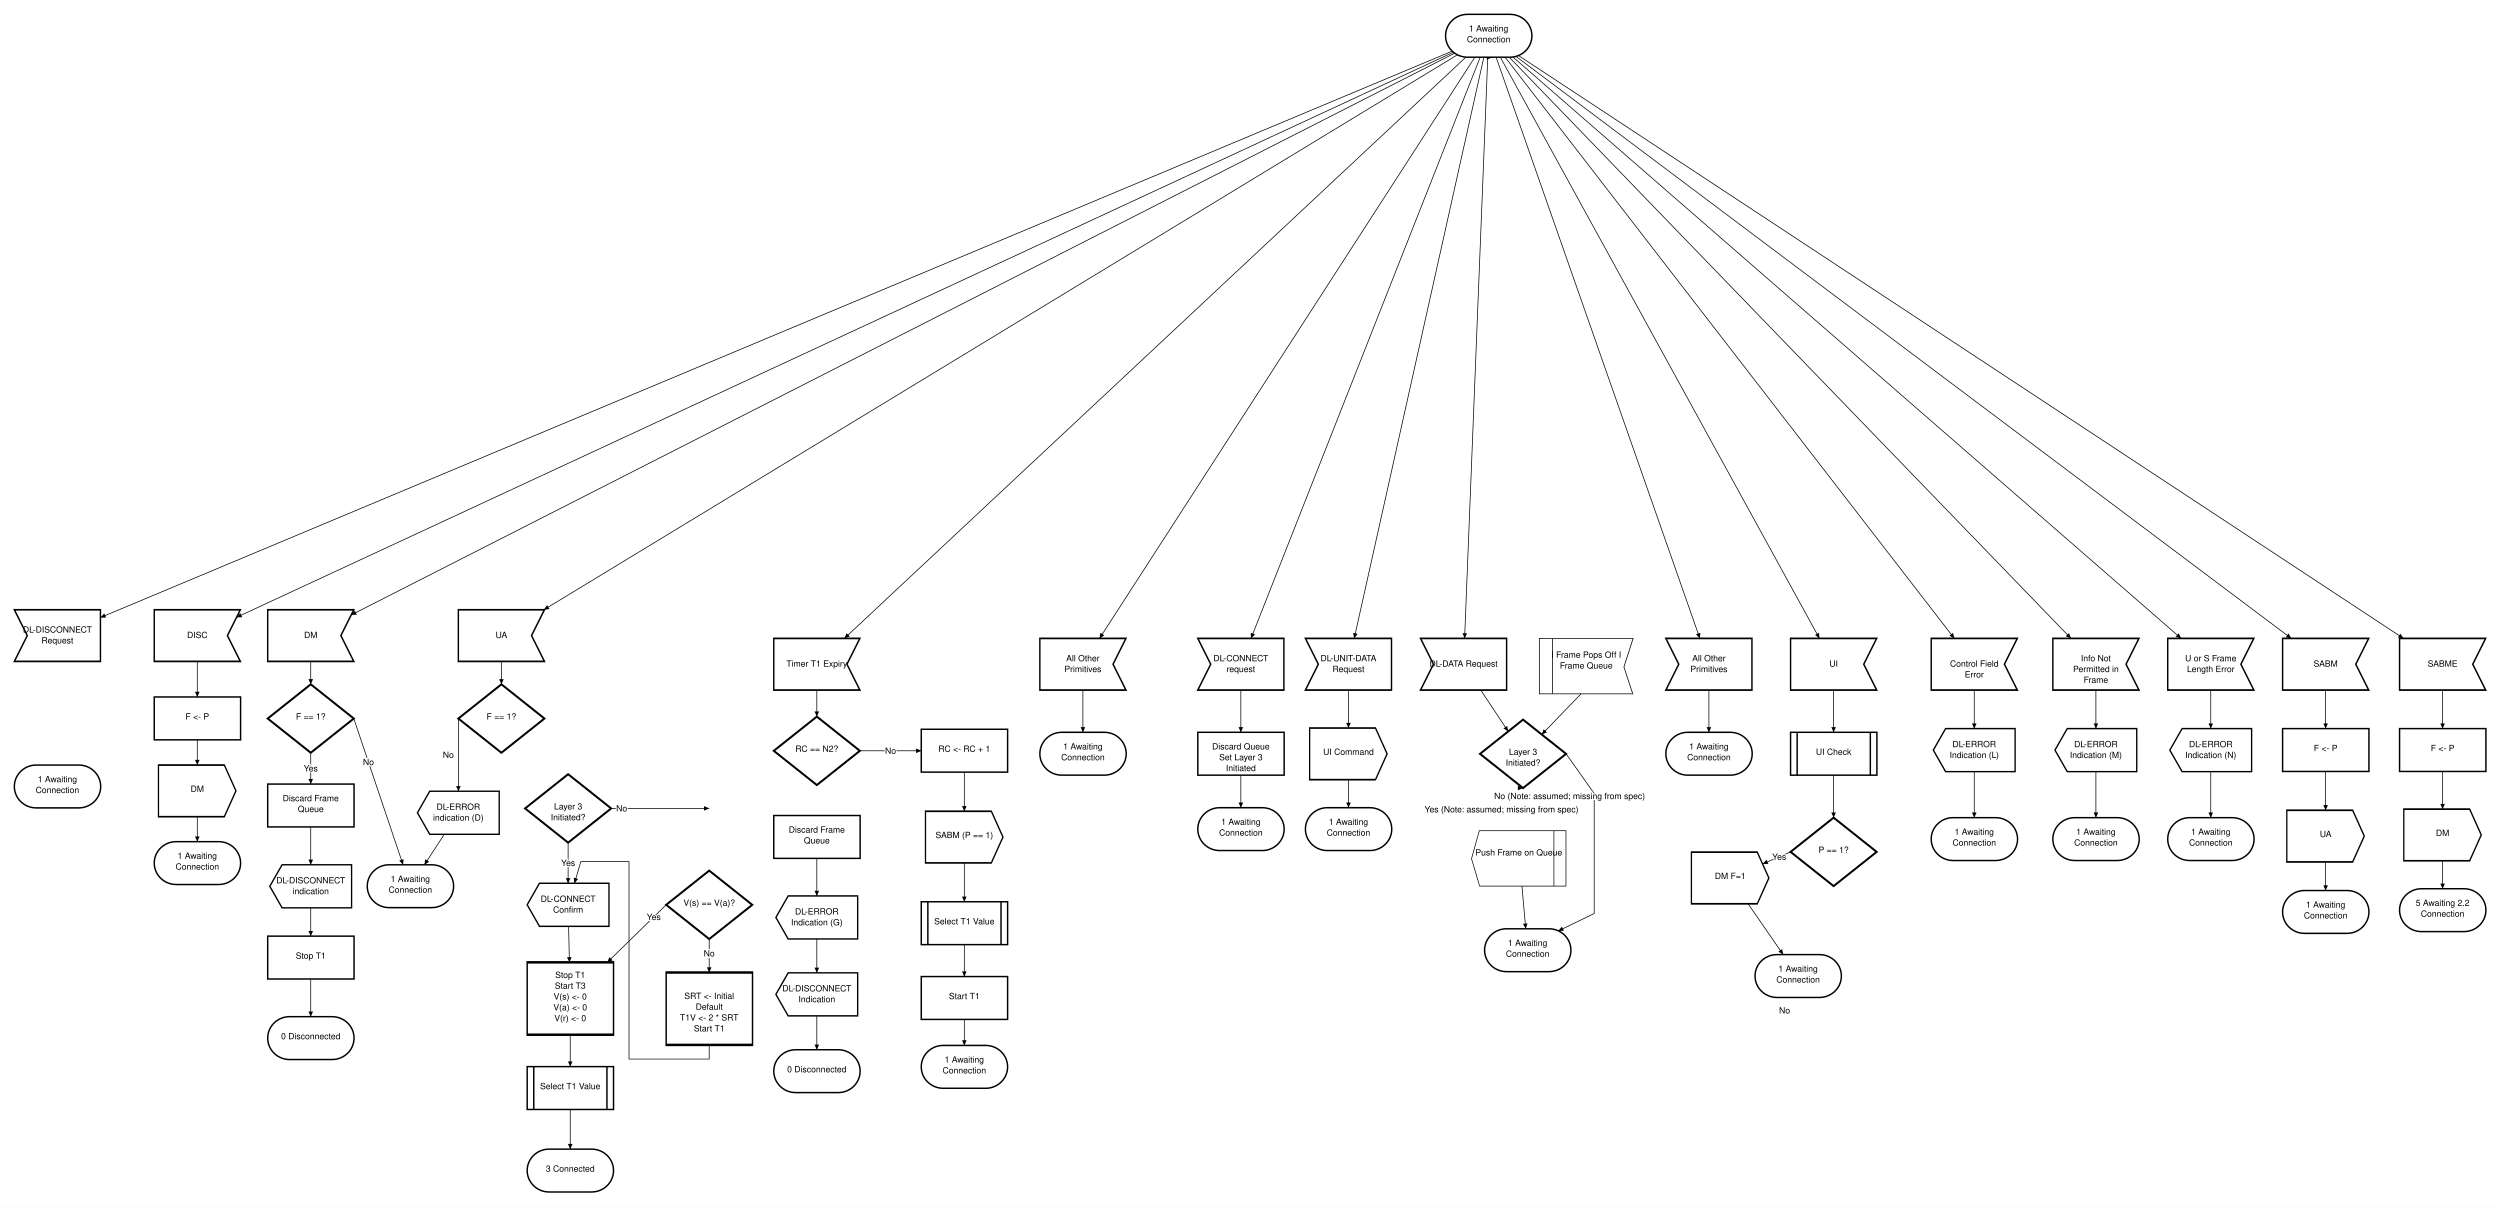
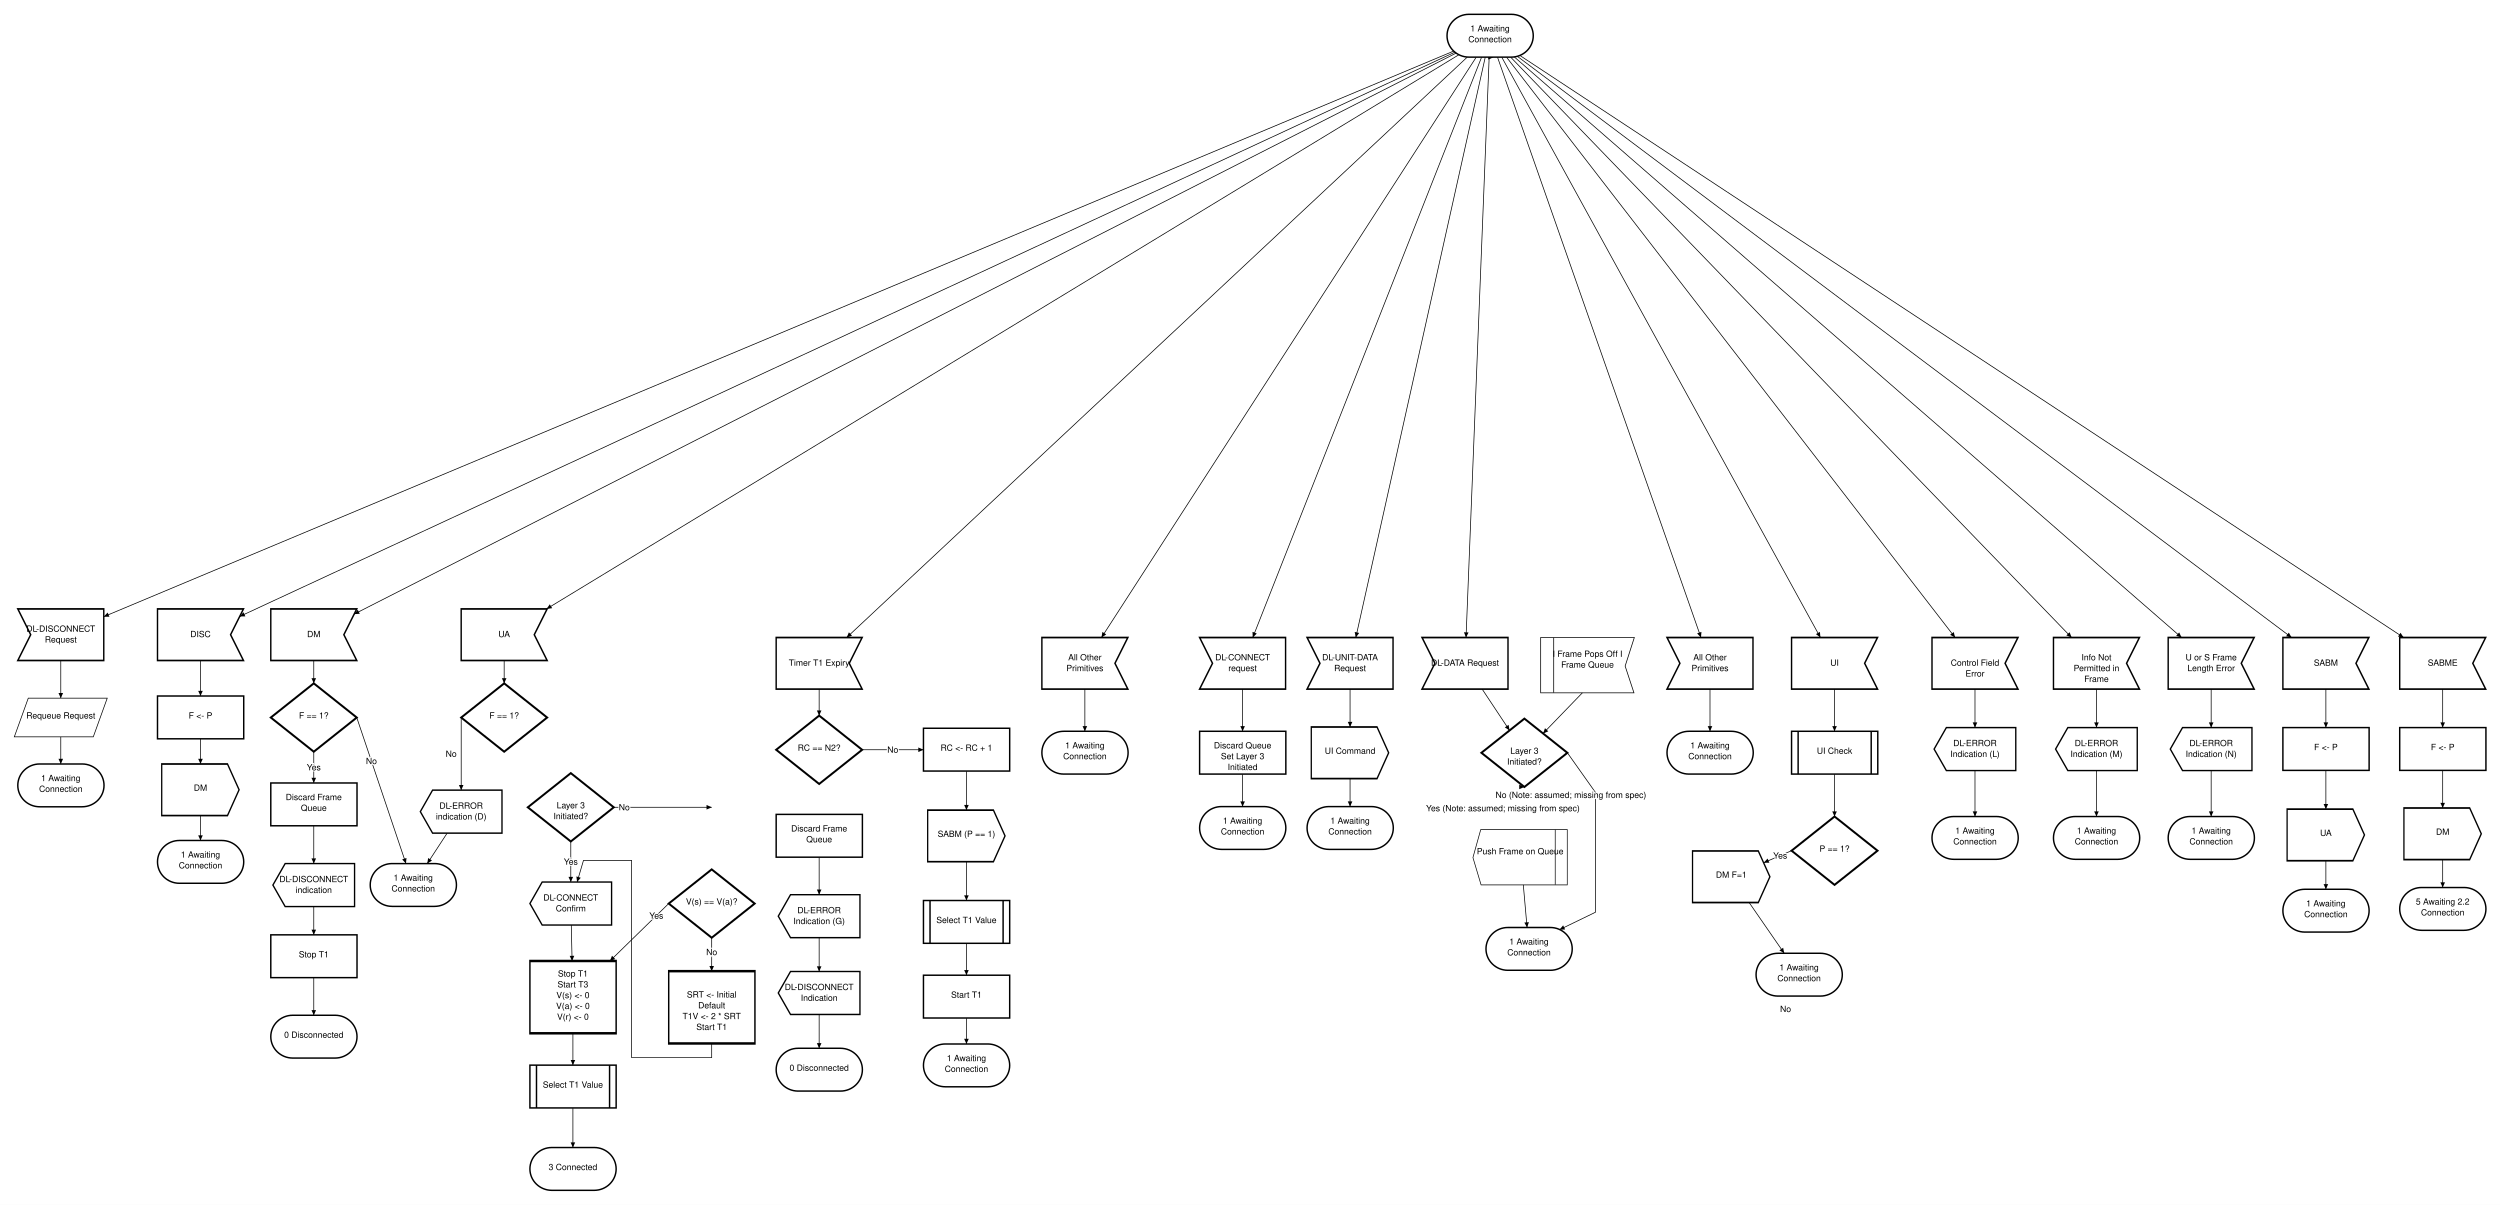
- <svg xmlns="http://www.w3.org/2000/svg" width="3484.77" height="1681.77" viewBox="-344.37 -506.65 3484.77 1681.77" font-family="Helvetica, Arial, sans-serif">
+ <svg xmlns="http://www.w3.org/2000/svg" width="3489.61" height="1681.77" viewBox="-349.21 -506.65 3489.61 1681.77" font-family="Helvetica, Arial, sans-serif">
  <defs>
    <marker id="arrow" viewBox="0 0 10 10" refX="9" refY="5" markerWidth="8" markerHeight="8" orient="auto-start-reverse">
      <path d="M 0 1 L 9 5 L 0 9 z" fill="#000000" />
    </marker>
  </defs>
-   <rect x="-344.37" y="-506.65" width="3484.77" height="1681.77" fill="#FFFFFF" />
+   <rect x="-349.21" y="-506.65" width="3489.61" height="1681.77" fill="#FFFFFF" />
  <path d="M 1679.71 -435.31 L -204.37 354.11" fill="none" stroke="#000000" stroke-width="1" marker-end="url(#arrow)" />
+   <path d="M -264.37 415.2 L -264.37 467.9" fill="none" stroke="#000000" stroke-width="1" marker-end="url(#arrow)" />
+   <path d="M -264.37 521.84 L -264.37 559.75" fill="none" stroke="#000000" stroke-width="1" marker-end="url(#arrow)" />
  <path d="M 1681.52 -433.85 L -14.64 353.83" fill="none" stroke="#000000" stroke-width="1" marker-end="url(#arrow)" />
  <path d="M -69.37 415.2 L -69.37 464.87" fill="none" stroke="#000000" stroke-width="1" marker-end="url(#arrow)" />
  <path d="M -69.37 524.87 L -69.37 559.75" fill="none" stroke="#000000" stroke-width="1" marker-end="url(#arrow)" />
  <path d="M -69.37 631.65 L -69.37 666.53" fill="none" stroke="#000000" stroke-width="1" marker-end="url(#arrow)" />
  <path d="M 88.77 415.2 L 88.77 447.22" fill="none" stroke="#000000" stroke-width="1" marker-end="url(#arrow)" />
  <path d="M 88.77 542.52 L 88.77 586.27" fill="none" stroke="#000000" stroke-width="1" marker-end="url(#arrow)" />
  <text x="88.77" y="568.62" font-size="12" text-anchor="middle" stroke="#FFFFFF" stroke-width="3" paint-order="stroke">Yes</text>
  <path d="M 88.77 646.27 L 88.77 698.77" fill="none" stroke="#000000" stroke-width="1" marker-end="url(#arrow)" />
  <path d="M 88.77 758.77 L 88.77 798.24" fill="none" stroke="#000000" stroke-width="1" marker-end="url(#arrow)" />
  <path d="M 88.77 858.24 L 88.77 910.5" fill="none" stroke="#000000" stroke-width="1" marker-end="url(#arrow)" />
  <path d="M 1683.19 -432.5 L 145.14 350.55" fill="none" stroke="#000000" stroke-width="1" marker-end="url(#arrow)" />
  <path d="M 148.75 494.88 L 217.45 698.77" fill="none" stroke="#000000" stroke-width="1" marker-end="url(#arrow)" />
  <text x="169.23" y="559.84" font-size="12" text-anchor="middle" stroke="#FFFFFF" stroke-width="3" paint-order="stroke">No</text>
  <path d="M 1687.06 -430.19 L 413.71 343.3" fill="none" stroke="#000000" stroke-width="1" marker-end="url(#arrow)" />
  <path d="M 354.53 415.2 L 354.53 447.22" fill="none" stroke="#000000" stroke-width="1" marker-end="url(#arrow)" />
  <path d="M 274.94 656.27 L 247.17 698.77" fill="none" stroke="#000000" stroke-width="1" marker-end="url(#arrow)" />
  <path d="M 294.55 494.88 L 294.55 596.27" fill="none" stroke="#000000" stroke-width="1" marker-end="url(#arrow)" />
  <text x="280.55" y="549.78" font-size="12" text-anchor="middle" stroke="#FFFFFF" stroke-width="3" paint-order="stroke">No</text>
  <path d="M 447.53 620.18 L 447.53 620.18" fill="none" stroke="#000000" stroke-width="1" marker-end="url(#arrow)" />
  <text x="447.53" y="624.38" font-size="12" text-anchor="middle" stroke="#FFFFFF" stroke-width="3" paint-order="stroke">Yes</text>
  <path d="M 447.53 667.83 L 447.53 724.55" fill="none" stroke="#000000" stroke-width="1" marker-end="url(#arrow)" />
  <text x="447.53" y="700.37" font-size="12" text-anchor="middle" stroke="#FFFFFF" stroke-width="3" paint-order="stroke">Yes</text>
  <path d="M 448.21 784.55 L 449.34 834.74" fill="none" stroke="#000000" stroke-width="1" marker-end="url(#arrow)" />
  <path d="M 450.47 935.74 L 450.47 980.12" fill="none" stroke="#000000" stroke-width="1" marker-end="url(#arrow)" />
  <path d="M 450.47 1040.12 L 450.47 1095.12" fill="none" stroke="#000000" stroke-width="1" marker-end="url(#arrow)" />
  <path d="M 507.53 620.18 L 644.2 620.18 L 644.2 620.18" fill="none" stroke="#000000" stroke-width="1" marker-end="url(#arrow)" />
  <text x="522.18" y="624.38" font-size="12" text-anchor="middle" stroke="#FFFFFF" stroke-width="3" paint-order="stroke">No</text>
  <path d="M 584.2 754.55 L 502.15 834.74" fill="none" stroke="#000000" stroke-width="1" marker-end="url(#arrow)" />
  <text x="566.88" y="775.68" font-size="12" text-anchor="middle" stroke="#FFFFFF" stroke-width="3" paint-order="stroke">Yes</text>
  <path d="M 644.2 802.2 L 644.2 848.94" fill="none" stroke="#000000" stroke-width="1" marker-end="url(#arrow)" />
  <text x="644.2" y="826.52" font-size="12" text-anchor="middle" stroke="#FFFFFF" stroke-width="3" paint-order="stroke">No</text>
  <path d="M 644.2 949.94 L 644.2 969.59 L 532.42 969.59 L 532.42 694.39 L 465.22 694.39 L 456.35 724.55" fill="none" stroke="#000000" stroke-width="1" marker-end="url(#arrow)" />
  <path d="M 1698.79 -426.87 L 832.63 383.22" fill="none" stroke="#000000" stroke-width="1" marker-end="url(#arrow)" />
  <path d="M 794.2 455.12 L 794.2 492.23" fill="none" stroke="#000000" stroke-width="1" marker-end="url(#arrow)" />
  <path d="M 794.2 660.1 L 794.2 660.1" fill="none" stroke="#000000" stroke-width="1" marker-end="url(#arrow)" />
  <text x="794.2" y="664.3" font-size="12" text-anchor="middle" stroke="#FFFFFF" stroke-width="3" paint-order="stroke">Yes</text>
  <path d="M 794.2 690.1 L 794.2 742.2" fill="none" stroke="#000000" stroke-width="1" marker-end="url(#arrow)" />
  <path d="M 794.2 802.2 L 794.2 849.39" fill="none" stroke="#000000" stroke-width="1" marker-end="url(#arrow)" />
  <path d="M 794.2 909.39 L 794.2 956.59" fill="none" stroke="#000000" stroke-width="1" marker-end="url(#arrow)" />
  <path d="M 854.2 539.88 L 939.79 539.88" fill="none" stroke="#000000" stroke-width="1" marker-end="url(#arrow)" />
  <text x="896.97" y="544.08" font-size="12" text-anchor="middle" stroke="#FFFFFF" stroke-width="3" paint-order="stroke">No</text>
  <path d="M 999.79 569.88 L 999.79 624.15" fill="none" stroke="#000000" stroke-width="1" marker-end="url(#arrow)" />
  <path d="M 999.79 696.05 L 999.79 750.32" fill="none" stroke="#000000" stroke-width="1" marker-end="url(#arrow)" />
  <path d="M 999.79 810.32 L 999.79 854.59" fill="none" stroke="#000000" stroke-width="1" marker-end="url(#arrow)" />
  <path d="M 999.79 914.59 L 999.79 950.59" fill="none" stroke="#000000" stroke-width="1" marker-end="url(#arrow)" />
  <path d="M 1165.09 455.12 L 1165.09 514.11" fill="none" stroke="#000000" stroke-width="1" marker-end="url(#arrow)" />
  <path d="M 1711.25 -426.65 L 1188.31 383.22" fill="none" stroke="#000000" stroke-width="1" marker-end="url(#arrow)" />
  <path d="M 1718.79 -426.65 L 1399.44 383.22" fill="none" stroke="#000000" stroke-width="1" marker-end="url(#arrow)" />
  <path d="M 1385.26 455.12 L 1385.26 514.11" fill="none" stroke="#000000" stroke-width="1" marker-end="url(#arrow)" />
  <path d="M 1385.26 574.11 L 1385.26 619.21" fill="none" stroke="#000000" stroke-width="1" marker-end="url(#arrow)" />
  <path d="M 1723.93 -426.65 L 1543.28 383.22" fill="none" stroke="#000000" stroke-width="1" marker-end="url(#arrow)" />
  <path d="M 1535.26 455.12 L 1535.26 508.16" fill="none" stroke="#000000" stroke-width="1" marker-end="url(#arrow)" />
  <path d="M 1535.26 580.06 L 1535.26 619.21" fill="none" stroke="#000000" stroke-width="1" marker-end="url(#arrow)" />
  <path d="M 1729.43 -426.65 L 1697.15 383.22" fill="none" stroke="#000000" stroke-width="1" marker-end="url(#arrow)" />
  <path d="M 1719.57 455.12 L 1757.89 512.9" fill="none" stroke="#000000" stroke-width="1" marker-end="url(#arrow)" />
  <path d="M 1778.6 591.76 L 1778.6 591.76" fill="none" stroke="#000000" stroke-width="1" marker-end="url(#arrow)" />
  <text x="1748.6" y="625.72" font-size="12" text-anchor="middle" stroke="#FFFFFF" stroke-width="3" paint-order="stroke">Yes (Note: assumed; missing from spec)</text>
  <path d="M 1838.59 544.11 L 1877.8 599.47 L 1877.8 766.67 L 1827.6 791.03" fill="none" stroke="#000000" stroke-width="1" marker-end="url(#arrow)" />
  <text x="1843.5" y="607.16" font-size="12" text-anchor="middle" stroke="#FFFFFF" stroke-width="3" paint-order="stroke">No (Note: assumed; missing from spec)</text>
  <path d="M 1777.09 728.49 L 1782.35 787.99" fill="none" stroke="#000000" stroke-width="1" marker-end="url(#arrow)" />
  <path d="M 1741.14 -426.65 L 2025.08 383.22" fill="none" stroke="#000000" stroke-width="1" marker-end="url(#arrow)" />
  <path d="M 2037.68 455.12 L 2037.68 514.11" fill="none" stroke="#000000" stroke-width="1" marker-end="url(#arrow)" />
  <path d="M 2211.52 455.12 L 2211.52 514.11" fill="none" stroke="#000000" stroke-width="1" marker-end="url(#arrow)" />
  <path d="M 2211.52 574.11 L 2211.52 633.09" fill="none" stroke="#000000" stroke-width="1" marker-end="url(#arrow)" />
  <path d="M 2151.52 680.75 L 2112.68 697.54" fill="none" stroke="#000000" stroke-width="1" marker-end="url(#arrow)" />
  <text x="2135.63" y="691.82" font-size="12" text-anchor="middle" stroke="#FFFFFF" stroke-width="3" paint-order="stroke">Yes</text>
  <path d="M 2092.25 753.07 L 2141.26 823.98" fill="none" stroke="#000000" stroke-width="1" marker-end="url(#arrow)" />
  <path d="M 2161.99 853.98 L 2161.99 853.98" fill="none" stroke="#000000" stroke-width="1" marker-end="url(#arrow)" />
  <text x="2143.15" y="905.96" font-size="12" text-anchor="middle" stroke="#FFFFFF" stroke-width="3" paint-order="stroke">No</text>
  <path d="M 1747.09 -426.65 L 2191.78 383.22" fill="none" stroke="#000000" stroke-width="1" marker-end="url(#arrow)" />
  <path d="M 2407.56 455.12 L 2407.56 508.95" fill="none" stroke="#000000" stroke-width="1" marker-end="url(#arrow)" />
  <path d="M 1753.81 -426.65 L 2379.77 383.22" fill="none" stroke="#000000" stroke-width="1" marker-end="url(#arrow)" />
  <path d="M 2407.56 568.95 L 2407.56 633.09" fill="none" stroke="#000000" stroke-width="1" marker-end="url(#arrow)" />
  <path d="M 2577.12 455.12 L 2577.12 508.95" fill="none" stroke="#000000" stroke-width="1" marker-end="url(#arrow)" />
  <path d="M 2577.12 568.95 L 2577.12 633.09" fill="none" stroke="#000000" stroke-width="1" marker-end="url(#arrow)" />
  <path d="M 1759.62 -426.65 L 2542.37 383.22" fill="none" stroke="#000000" stroke-width="1" marker-end="url(#arrow)" />
  <path d="M 1764.6 -427.08 L 2695.91 383.22" fill="none" stroke="#000000" stroke-width="1" marker-end="url(#arrow)" />
  <path d="M 2737.23 568.95 L 2737.23 633.09" fill="none" stroke="#000000" stroke-width="1" marker-end="url(#arrow)" />
  <path d="M 2737.23 455.12 L 2737.23 508.95" fill="none" stroke="#000000" stroke-width="1" marker-end="url(#arrow)" />
  <path d="M 2897.35 455.12 L 2897.35 508.95" fill="none" stroke="#000000" stroke-width="1" marker-end="url(#arrow)" />
  <path d="M 2897.35 568.95 L 2897.35 622.78" fill="none" stroke="#000000" stroke-width="1" marker-end="url(#arrow)" />
  <path d="M 2897.35 694.67 L 2897.35 734.64" fill="none" stroke="#000000" stroke-width="1" marker-end="url(#arrow)" />
  <path d="M 3060.4 455.12 L 3060.4 508.95" fill="none" stroke="#000000" stroke-width="1" marker-end="url(#arrow)" />
  <path d="M 3060.4 568.95 L 3060.4 621.19" fill="none" stroke="#000000" stroke-width="1" marker-end="url(#arrow)" />
  <path d="M 3060.4 693.09 L 3060.4 732.18" fill="none" stroke="#000000" stroke-width="1" marker-end="url(#arrow)" />
  <path d="M 1768.75 -428.02 L 2849.46 383.22" fill="none" stroke="#000000" stroke-width="1" marker-end="url(#arrow)" />
  <path d="M 1772.3 -429.2 L 3005.82 383.22" fill="none" stroke="#000000" stroke-width="1" marker-end="url(#arrow)" />
  <path d="M 1735.3 -426.65 L 1735.3 -426.65" fill="none" stroke="#000000" stroke-width="1" marker-end="url(#arrow)" />
  <path d="M 1859.5 460.45 L 1804.66 517.15" fill="none" stroke="#000000" stroke-width="1" marker-end="url(#arrow)" />
  <g transform="translate(1670.62 -486.65) scale(1.02 1.03) translate(-1 -1)" style="stroke-width:0.97">
    <g fill="#FFFFFF" stroke="#000000" stroke-width="2" stroke-linejoin="miter" stroke-linecap="butt">
      <rect x="1.0" y="1.0" width="118" height="58" rx="30.0" ry="30.0" />
    </g>
  </g>
  <text x="1730.62" y="-462.74" font-size="12" text-anchor="middle">1 Awaiting</text>
  <text x="1730.62" y="-447.67" font-size="12" text-anchor="middle">Connection</text>
  <g transform="translate(-324.37 343.3) scale(1 1.2) translate(0 0)" style="stroke-width:0.83">
    <g fill="#FFFFFF" stroke="#000000" stroke-width="2" stroke-linejoin="miter" stroke-linecap="butt">
      <polygon points="0,0 120,0 120,60 0,60 18,30.0" />
    </g>
  </g>
  <text x="-264.37" y="375.15" font-size="12" text-anchor="middle">DL-DISCONNECT</text>
  <text x="-264.37" y="390.22" font-size="12" text-anchor="middle">Request</text>
+   <polygon points="-309.76,467.9 -199.53,467.9 -218.98,521.84 -329.21,521.84" fill="#FFFFFF" stroke="#000000" />
+   <text x="-264.37" y="496.32" font-size="12" text-anchor="middle">Requeue Request</text>
  <g transform="translate(-324.37 559.75) scale(1.02 1.03) translate(-1 -1)" style="stroke-width:0.97">
    <g fill="#FFFFFF" stroke="#000000" stroke-width="2" stroke-linejoin="miter" stroke-linecap="butt">
      <rect x="1.0" y="1.0" width="118" height="58" rx="30.0" ry="30.0" />
    </g>
  </g>
  <text x="-264.37" y="583.66" font-size="12" text-anchor="middle">1 Awaiting</text>
  <text x="-264.37" y="598.73" font-size="12" text-anchor="middle">Connection</text>
  <g transform="translate(-129.37 343.3) scale(1 1.2) translate(0 0)" style="stroke-width:0.83">
    <g fill="#FFFFFF" stroke="#000000" stroke-width="2" stroke-linejoin="miter" stroke-linecap="butt">
      <polygon points="0,0 120,0 102,30.0 120,60 0,60" />
    </g>
  </g>
  <text x="-69.37" y="382.7" font-size="12" text-anchor="middle">DISC</text>
  <g transform="translate(-129.37 464.87) scale(1.02 1.03) translate(-1 -1)" style="stroke-width:0.97">
    <g fill="#FFFFFF" stroke="#000000" stroke-width="2" stroke-linejoin="miter" stroke-linecap="butt">
      <rect x="1.0" y="1.0" width="118" height="58" />
    </g>
  </g>
  <text x="-69.37" y="496.32" font-size="12" text-anchor="middle">F &lt;- P</text>
  <g transform="translate(-123.48 559.75) scale(0.9 1.2) translate(0 0)" style="stroke-width:0.83">
    <g fill="#FFFFFF" stroke="#000000" stroke-width="2" stroke-linejoin="miter" stroke-linecap="butt">
      <polygon points="0,0 102,0 120,30.0 102,60 0,60" />
    </g>
  </g>
  <text x="-69.37" y="597.15" font-size="12" text-anchor="middle">DM</text>
  <g transform="translate(-129.37 666.53) scale(1.02 1.03) translate(-1 -1)" style="stroke-width:0.97">
    <g fill="#FFFFFF" stroke="#000000" stroke-width="2" stroke-linejoin="miter" stroke-linecap="butt">
      <rect x="1.0" y="1.0" width="118" height="58" rx="30.0" ry="30.0" />
    </g>
  </g>
  <text x="-69.37" y="690.43" font-size="12" text-anchor="middle">1 Awaiting</text>
  <text x="-69.37" y="705.51" font-size="12" text-anchor="middle">Connection</text>
  <g transform="translate(28.77 343.3) scale(1 1.2) translate(0 0)" style="stroke-width:0.83">
    <g fill="#FFFFFF" stroke="#000000" stroke-width="2" stroke-linejoin="miter" stroke-linecap="butt">
      <polygon points="0,0 120,0 102,30.0 120,60 0,60" />
    </g>
  </g>
  <text x="88.77" y="382.7" font-size="12" text-anchor="middle">DM</text>
  <g transform="translate(28.77 447.22) scale(1 1.59) translate(0 0)" style="stroke-width:0.63">
    <g fill="#FFFFFF" stroke="#000000" stroke-width="2" stroke-linejoin="miter" stroke-linecap="butt">
      <polygon points="60.0,0 120,30.0 60.0,60 0,30.0" />
    </g>
  </g>
  <text x="88.77" y="496.32" font-size="12" text-anchor="middle">F == 1?</text>
  <g transform="translate(28.77 586.27) scale(1.02 1.03) translate(-1 -1)" style="stroke-width:0.97">
    <g fill="#FFFFFF" stroke="#000000" stroke-width="2" stroke-linejoin="miter" stroke-linecap="butt">
      <rect x="1.0" y="1.0" width="118" height="58" />
    </g>
  </g>
  <text x="88.77" y="610.18" font-size="12" text-anchor="middle">Discard Frame</text>
  <text x="88.77" y="625.25" font-size="12" text-anchor="middle">Queue</text>
  <g transform="translate(31.71 698.77) scale(0.95 1) translate(0 0)" style="stroke-width:1">
    <g fill="#FFFFFF" stroke="#000000" stroke-width="2" stroke-linejoin="miter" stroke-linecap="butt">
      <polygon points="18,0 120,0 120,60 18,60 0,30.0" />
    </g>
  </g>
  <text x="88.77" y="724.68" font-size="12" text-anchor="middle">DL-DISCONNECT</text>
  <text x="88.77" y="739.75" font-size="12" text-anchor="middle">indication</text>
  <g transform="translate(28.77 798.24) scale(1.02 1.03) translate(-1 -1)" style="stroke-width:0.97">
    <g fill="#FFFFFF" stroke="#000000" stroke-width="2" stroke-linejoin="miter" stroke-linecap="butt">
      <rect x="1.0" y="1.0" width="118" height="58" />
    </g>
  </g>
  <text x="88.77" y="829.7" font-size="12" text-anchor="middle">Stop T1</text>
  <g transform="translate(28.77 910.5) scale(1.02 1.03) translate(-1 -1)" style="stroke-width:0.97">
    <g fill="#FFFFFF" stroke="#000000" stroke-width="2" stroke-linejoin="miter" stroke-linecap="butt">
      <rect x="1.0" y="1.0" width="118" height="58" rx="30.0" ry="30.0" />
    </g>
  </g>
  <text x="88.77" y="941.95" font-size="12" text-anchor="middle">0 Disconnected</text>
  <g transform="translate(167.56 698.77) scale(1.02 1.03) translate(-1 -1)" style="stroke-width:0.97">
    <g fill="#FFFFFF" stroke="#000000" stroke-width="2" stroke-linejoin="miter" stroke-linecap="butt">
      <rect x="1.0" y="1.0" width="118" height="58" rx="30.0" ry="30.0" />
    </g>
  </g>
  <text x="227.56" y="722.68" font-size="12" text-anchor="middle">1 Awaiting</text>
  <text x="227.56" y="737.75" font-size="12" text-anchor="middle">Connection</text>
  <g transform="translate(294.53 343.3) scale(1 1.2) translate(0 0)" style="stroke-width:0.83">
    <g fill="#FFFFFF" stroke="#000000" stroke-width="2" stroke-linejoin="miter" stroke-linecap="butt">
      <polygon points="0,0 120,0 102,30.0 120,60 0,60" />
    </g>
  </g>
  <text x="354.53" y="382.7" font-size="12" text-anchor="middle">UA</text>
  <g transform="translate(294.53 447.22) scale(1 1.59) translate(0 0)" style="stroke-width:0.63">
    <g fill="#FFFFFF" stroke="#000000" stroke-width="2" stroke-linejoin="miter" stroke-linecap="butt">
      <polygon points="60.0,0 120,30.0 60.0,60 0,30.0" />
    </g>
  </g>
  <text x="354.53" y="496.32" font-size="12" text-anchor="middle">F == 1?</text>
  <g transform="translate(237.49 596.27) scale(0.95 1) translate(0 0)" style="stroke-width:1">
    <g fill="#FFFFFF" stroke="#000000" stroke-width="2" stroke-linejoin="miter" stroke-linecap="butt">
      <polygon points="18,0 120,0 120,60 18,60 0,30.0" />
    </g>
  </g>
  <text x="294.55" y="622.18" font-size="12" text-anchor="middle">DL-ERROR</text>
  <text x="294.55" y="637.25" font-size="12" text-anchor="middle">indication (D)</text>
  <g transform="translate(387.53 572.52) scale(1 1.59) translate(0 0)" style="stroke-width:0.63">
    <g fill="#FFFFFF" stroke="#000000" stroke-width="2" stroke-linejoin="miter" stroke-linecap="butt">
      <polygon points="60.0,0 120,30.0 60.0,60 0,30.0" />
    </g>
  </g>
  <text x="447.53" y="621.63" font-size="12" text-anchor="middle">Layer 3</text>
  <text x="447.53" y="636.7" font-size="12" text-anchor="middle">Initiated?</text>
  <g transform="translate(390.47 724.55) scale(0.95 1) translate(0 0)" style="stroke-width:1">
    <g fill="#FFFFFF" stroke="#000000" stroke-width="2" stroke-linejoin="miter" stroke-linecap="butt">
      <polygon points="18,0 120,0 120,60 18,60 0,30.0" />
    </g>
  </g>
  <text x="447.53" y="750.45" font-size="12" text-anchor="middle">DL-CONNECT</text>
  <text x="447.53" y="765.52" font-size="12" text-anchor="middle">Confirm</text>
  <g transform="translate(390.47 834.74) scale(1.02 1.74) translate(-1 -1)" style="stroke-width:0.57">
    <g fill="#FFFFFF" stroke="#000000" stroke-width="2" stroke-linejoin="miter" stroke-linecap="butt">
      <rect x="1.0" y="1.0" width="118" height="58" />
    </g>
  </g>
  <text x="450.47" y="856.51" font-size="12" text-anchor="middle">Stop T1</text>
  <text x="450.47" y="871.58" font-size="12" text-anchor="middle">Start T3</text>
  <text x="450.47" y="886.65" font-size="12" text-anchor="middle">V(s) &lt;- 0</text>
  <text x="450.47" y="901.72" font-size="12" text-anchor="middle">V(a) &lt;- 0</text>
  <text x="450.47" y="916.8" font-size="12" text-anchor="middle">V(r) &lt;- 0</text>
  <g transform="translate(390.47 980.12) scale(1.02 1.03) translate(-1 -1)" style="stroke-width:0.97">
    <g fill="#FFFFFF" stroke="#000000" stroke-width="2" stroke-linejoin="miter" stroke-linecap="butt">
      <rect x="1.0" y="1.0" width="118" height="58" />
      <line x1="10" y1="1.0" x2="10" y2="59.0" />
      <line x1="110" y1="1.0" x2="110" y2="59.0" />
    </g>
  </g>
  <text x="450.47" y="1011.57" font-size="12" text-anchor="middle">Select T1 Value</text>
  <g transform="translate(390.47 1095.12) scale(1.02 1.03) translate(-1 -1)" style="stroke-width:0.97">
    <g fill="#FFFFFF" stroke="#000000" stroke-width="2" stroke-linejoin="miter" stroke-linecap="butt">
      <rect x="1.0" y="1.0" width="118" height="58" rx="30.0" ry="30.0" />
    </g>
  </g>
  <text x="450.47" y="1126.57" font-size="12" text-anchor="middle">3 Connected</text>
  <g transform="translate(584.2 706.89) scale(1 1.59) translate(0 0)" style="stroke-width:0.63">
    <g fill="#FFFFFF" stroke="#000000" stroke-width="2" stroke-linejoin="miter" stroke-linecap="butt">
      <polygon points="60.0,0 120,30.0 60.0,60 0,30.0" />
    </g>
  </g>
  <text x="644.2" y="756" font-size="12" text-anchor="middle">V(s) == V(a)?</text>
  <g transform="translate(584.2 848.94) scale(1.02 1.74) translate(-1 -1)" style="stroke-width:0.57">
    <g fill="#FFFFFF" stroke="#000000" stroke-width="2" stroke-linejoin="miter" stroke-linecap="butt">
      <rect x="1.0" y="1.0" width="118" height="58" />
    </g>
  </g>
  <text x="644.2" y="885.79" font-size="12" text-anchor="middle">SRT &lt;- Initial</text>
  <text x="644.2" y="900.87" font-size="12" text-anchor="middle">Default</text>
  <text x="644.2" y="915.94" font-size="12" text-anchor="middle">T1V &lt;- 2 * SRT</text>
  <text x="644.2" y="931.01" font-size="12" text-anchor="middle">Start T1</text>
  <g transform="translate(734.2 383.22) scale(1 1.2) translate(0 0)" style="stroke-width:0.83">
    <g fill="#FFFFFF" stroke="#000000" stroke-width="2" stroke-linejoin="miter" stroke-linecap="butt">
      <polygon points="0,0 120,0 102,30.0 120,60 0,60" />
    </g>
  </g>
  <text x="794.2" y="422.63" font-size="12" text-anchor="middle">Timer T1 Expiry</text>
  <g transform="translate(734.2 492.23) scale(1 1.59) translate(0 0)" style="stroke-width:0.63">
    <g fill="#FFFFFF" stroke="#000000" stroke-width="2" stroke-linejoin="miter" stroke-linecap="butt">
      <polygon points="60.0,0 120,30.0 60.0,60 0,30.0" />
    </g>
  </g>
  <text x="794.2" y="541.33" font-size="12" text-anchor="middle">RC == N2?</text>
  <g transform="translate(734.2 630.1) scale(1.02 1.03) translate(-1 -1)" style="stroke-width:0.97">
    <g fill="#FFFFFF" stroke="#000000" stroke-width="2" stroke-linejoin="miter" stroke-linecap="butt">
      <rect x="1.0" y="1.0" width="118" height="58" />
    </g>
  </g>
  <text x="794.2" y="654.01" font-size="12" text-anchor="middle">Discard Frame</text>
  <text x="794.2" y="669.08" font-size="12" text-anchor="middle">Queue</text>
  <g transform="translate(737.14 742.2) scale(0.95 1) translate(0 0)" style="stroke-width:1">
    <g fill="#FFFFFF" stroke="#000000" stroke-width="2" stroke-linejoin="miter" stroke-linecap="butt">
      <polygon points="18,0 120,0 120,60 18,60 0,30.0" />
    </g>
  </g>
  <text x="794.2" y="768.11" font-size="12" text-anchor="middle">DL-ERROR</text>
  <text x="794.2" y="783.18" font-size="12" text-anchor="middle">Indication (G)</text>
  <g transform="translate(737.14 849.39) scale(0.95 1) translate(0 0)" style="stroke-width:1">
    <g fill="#FFFFFF" stroke="#000000" stroke-width="2" stroke-linejoin="miter" stroke-linecap="butt">
      <polygon points="18,0 120,0 120,60 18,60 0,30.0" />
    </g>
  </g>
  <text x="794.2" y="875.3" font-size="12" text-anchor="middle">DL-DISCONNECT</text>
  <text x="794.2" y="890.37" font-size="12" text-anchor="middle">Indication</text>
  <g transform="translate(734.2 956.59) scale(1.02 1.03) translate(-1 -1)" style="stroke-width:0.97">
    <g fill="#FFFFFF" stroke="#000000" stroke-width="2" stroke-linejoin="miter" stroke-linecap="butt">
      <rect x="1.0" y="1.0" width="118" height="58" rx="30.0" ry="30.0" />
    </g>
  </g>
  <text x="794.2" y="988.04" font-size="12" text-anchor="middle">0 Disconnected</text>
  <g transform="translate(939.79 509.88) scale(1.02 1.03) translate(-1 -1)" style="stroke-width:0.97">
    <g fill="#FFFFFF" stroke="#000000" stroke-width="2" stroke-linejoin="miter" stroke-linecap="butt">
      <rect x="1.0" y="1.0" width="118" height="58" />
    </g>
  </g>
  <text x="999.79" y="541.33" font-size="12" text-anchor="middle">RC &lt;- RC + 1</text>
  <g transform="translate(945.67 624.15) scale(0.9 1.2) translate(0 0)" style="stroke-width:0.83">
    <g fill="#FFFFFF" stroke="#000000" stroke-width="2" stroke-linejoin="miter" stroke-linecap="butt">
      <polygon points="0,0 102,0 120,30.0 102,60 0,60" />
    </g>
  </g>
  <text x="999.79" y="661.55" font-size="12" text-anchor="middle">SABM (P == 1)</text>
  <g transform="translate(939.79 750.32) scale(1.02 1.03) translate(-1 -1)" style="stroke-width:0.97">
    <g fill="#FFFFFF" stroke="#000000" stroke-width="2" stroke-linejoin="miter" stroke-linecap="butt">
      <rect x="1.0" y="1.0" width="118" height="58" />
      <line x1="10" y1="1.0" x2="10" y2="59.0" />
      <line x1="110" y1="1.0" x2="110" y2="59.0" />
    </g>
  </g>
  <text x="999.79" y="781.78" font-size="12" text-anchor="middle">Select T1 Value</text>
  <g transform="translate(939.79 854.59) scale(1.02 1.03) translate(-1 -1)" style="stroke-width:0.97">
    <g fill="#FFFFFF" stroke="#000000" stroke-width="2" stroke-linejoin="miter" stroke-linecap="butt">
      <rect x="1.0" y="1.0" width="118" height="58" />
    </g>
  </g>
  <text x="999.79" y="886.05" font-size="12" text-anchor="middle">Start T1</text>
  <g transform="translate(939.79 950.59) scale(1.02 1.03) translate(-1 -1)" style="stroke-width:0.97">
    <g fill="#FFFFFF" stroke="#000000" stroke-width="2" stroke-linejoin="miter" stroke-linecap="butt">
      <rect x="1.0" y="1.0" width="118" height="58" rx="30.0" ry="30.0" />
    </g>
  </g>
  <text x="999.79" y="974.5" font-size="12" text-anchor="middle">1 Awaiting</text>
  <text x="999.79" y="989.57" font-size="12" text-anchor="middle">Connection</text>
  <g transform="translate(1105.09 383.22) scale(1 1.2) translate(0 0)" style="stroke-width:0.83">
    <g fill="#FFFFFF" stroke="#000000" stroke-width="2" stroke-linejoin="miter" stroke-linecap="butt">
      <polygon points="0,0 120,0 102,30.0 120,60 0,60" />
    </g>
  </g>
  <text x="1165.09" y="415.08" font-size="12" text-anchor="middle">All Other</text>
  <text x="1165.09" y="430.15" font-size="12" text-anchor="middle">Primitives</text>
  <g transform="translate(1105.09 514.11) scale(1.02 1.03) translate(-1 -1)" style="stroke-width:0.97">
    <g fill="#FFFFFF" stroke="#000000" stroke-width="2" stroke-linejoin="miter" stroke-linecap="butt">
      <rect x="1.0" y="1.0" width="118" height="58" rx="30.0" ry="30.0" />
    </g>
  </g>
  <text x="1165.09" y="538.01" font-size="12" text-anchor="middle">1 Awaiting</text>
  <text x="1165.09" y="553.08" font-size="12" text-anchor="middle">Connection</text>
  <g transform="translate(1325.26 383.22) scale(1 1.2) translate(0 0)" style="stroke-width:0.83">
    <g fill="#FFFFFF" stroke="#000000" stroke-width="2" stroke-linejoin="miter" stroke-linecap="butt">
      <polygon points="0,0 120,0 120,60 0,60 18,30.0" />
    </g>
  </g>
  <text x="1385.26" y="415.08" font-size="12" text-anchor="middle">DL-CONNECT</text>
  <text x="1385.26" y="430.15" font-size="12" text-anchor="middle">request</text>
  <g transform="translate(1325.26 514.11) scale(1.02 1.03) translate(-1 -1)" style="stroke-width:0.97">
    <g fill="#FFFFFF" stroke="#000000" stroke-width="2" stroke-linejoin="miter" stroke-linecap="butt">
      <rect x="1.0" y="1.0" width="118" height="58" />
    </g>
  </g>
  <text x="1385.26" y="538.01" font-size="12" text-anchor="middle">Discard Queue</text>
  <text x="1385.26" y="553.08" font-size="12" text-anchor="middle">Set Layer 3</text>
  <text x="1385.26" y="568.16" font-size="12" text-anchor="middle">Initiated</text>
  <g transform="translate(1325.26 619.21) scale(1.02 1.03) translate(-1 -1)" style="stroke-width:0.97">
    <g fill="#FFFFFF" stroke="#000000" stroke-width="2" stroke-linejoin="miter" stroke-linecap="butt">
      <rect x="1.0" y="1.0" width="118" height="58" rx="30.0" ry="30.0" />
    </g>
  </g>
  <text x="1385.26" y="643.12" font-size="12" text-anchor="middle">1 Awaiting</text>
  <text x="1385.26" y="658.19" font-size="12" text-anchor="middle">Connection</text>
  <g transform="translate(1475.26 383.22) scale(1 1.2) translate(0 0)" style="stroke-width:0.83">
    <g fill="#FFFFFF" stroke="#000000" stroke-width="2" stroke-linejoin="miter" stroke-linecap="butt">
      <polygon points="0,0 120,0 120,60 0,60 18,30.0" />
    </g>
  </g>
  <text x="1535.26" y="415.08" font-size="12" text-anchor="middle">DL-UNIT-DATA</text>
  <text x="1535.26" y="430.15" font-size="12" text-anchor="middle">Request</text>
  <g transform="translate(1481.14 508.16) scale(0.9 1.2) translate(0 0)" style="stroke-width:0.83">
    <g fill="#FFFFFF" stroke="#000000" stroke-width="2" stroke-linejoin="miter" stroke-linecap="butt">
      <polygon points="0,0 102,0 120,30.0 102,60 0,60" />
    </g>
  </g>
  <text x="1535.26" y="545.56" font-size="12" text-anchor="middle">UI Command</text>
  <g transform="translate(1475.26 619.21) scale(1.02 1.03) translate(-1 -1)" style="stroke-width:0.97">
    <g fill="#FFFFFF" stroke="#000000" stroke-width="2" stroke-linejoin="miter" stroke-linecap="butt">
      <rect x="1.0" y="1.0" width="118" height="58" rx="30.0" ry="30.0" />
    </g>
  </g>
  <text x="1535.26" y="643.12" font-size="12" text-anchor="middle">1 Awaiting</text>
  <text x="1535.26" y="658.19" font-size="12" text-anchor="middle">Connection</text>
  <g transform="translate(1635.72 383.22) scale(1 1.2) translate(0 0)" style="stroke-width:0.83">
    <g fill="#FFFFFF" stroke="#000000" stroke-width="2" stroke-linejoin="miter" stroke-linecap="butt">
      <polygon points="0,0 120,0 120,60 0,60 18,30.0" />
    </g>
  </g>
  <text x="1695.72" y="422.63" font-size="12" text-anchor="middle">DL-DATA Request</text>
  <g transform="translate(1718.6 496.45) scale(1 1.59) translate(0 0)" style="stroke-width:0.63">
    <g fill="#FFFFFF" stroke="#000000" stroke-width="2" stroke-linejoin="miter" stroke-linecap="butt">
      <polygon points="60.0,0 120,30.0 60.0,60 0,30.0" />
    </g>
  </g>
  <text x="1778.6" y="545.56" font-size="12" text-anchor="middle">Layer 3</text>
  <text x="1778.6" y="560.63" font-size="12" text-anchor="middle">Initiated?</text>
  <g transform="translate(1706.79 651.26) scale(3.64 3.83) translate(-29.09 -2.47)" style="stroke-width:0.26">
    <g>
      <g transform="matrix(-1,0,0,1,73.84743,-6.766145)">
        <path style="fill:none;stroke:#000000;stroke-width:0.265;stroke-opacity:1" d="M 8.588,9.238 H 41.768 l 2.993,10.214 -3.123,9.954 H 8.588 Z" />
      </g>
      <path style="fill:none;stroke:#000000;stroke-width:0.265;stroke-opacity:1" d="M 60.64,2.537 V 22.576" />
    </g>
  </g>
  <text x="1772.69" y="685.78" font-size="12" text-anchor="middle">Push Frame on Queue</text>
  <g transform="translate(1725 787.99) scale(1.02 1.03) translate(-1 -1)" style="stroke-width:0.97">
    <g fill="#FFFFFF" stroke="#000000" stroke-width="2" stroke-linejoin="miter" stroke-linecap="butt">
      <rect x="1.0" y="1.0" width="118" height="58" rx="30.0" ry="30.0" />
    </g>
  </g>
  <text x="1785" y="811.89" font-size="12" text-anchor="middle">1 Awaiting</text>
  <text x="1785" y="826.97" font-size="12" text-anchor="middle">Connection</text>
  <g transform="translate(1977.68 383.22) scale(1 1.2) translate(0 0)" style="stroke-width:0.83">
    <g fill="#FFFFFF" stroke="#000000" stroke-width="2" stroke-linejoin="miter" stroke-linecap="butt">
      <polygon points="0,0 120,0 120,60 0,60 18,30.0" />
    </g>
  </g>
  <text x="2037.68" y="415.08" font-size="12" text-anchor="middle">All Other</text>
  <text x="2037.68" y="430.15" font-size="12" text-anchor="middle">Primitives</text>
  <g transform="translate(1977.68 514.11) scale(1.02 1.03) translate(-1 -1)" style="stroke-width:0.97">
    <g fill="#FFFFFF" stroke="#000000" stroke-width="2" stroke-linejoin="miter" stroke-linecap="butt">
      <rect x="1.0" y="1.0" width="118" height="58" rx="30.0" ry="30.0" />
    </g>
  </g>
  <text x="2037.68" y="538.01" font-size="12" text-anchor="middle">1 Awaiting</text>
  <text x="2037.68" y="553.08" font-size="12" text-anchor="middle">Connection</text>
  <g transform="translate(2151.52 383.22) scale(1 1.2) translate(0 0)" style="stroke-width:0.83">
    <g fill="#FFFFFF" stroke="#000000" stroke-width="2" stroke-linejoin="miter" stroke-linecap="butt">
      <polygon points="0,0 120,0 102,30.0 120,60 0,60" />
    </g>
  </g>
  <text x="2211.52" y="422.63" font-size="12" text-anchor="middle">UI</text>
  <g transform="translate(2151.52 514.11) scale(1.02 1.03) translate(-1 -1)" style="stroke-width:0.97">
    <g fill="#FFFFFF" stroke="#000000" stroke-width="2" stroke-linejoin="miter" stroke-linecap="butt">
      <rect x="1.0" y="1.0" width="118" height="58" />
      <line x1="10" y1="1.0" x2="10" y2="59.0" />
      <line x1="110" y1="1.0" x2="110" y2="59.0" />
    </g>
  </g>
  <text x="2211.52" y="545.56" font-size="12" text-anchor="middle">UI Check</text>
  <g transform="translate(2151.52 633.09) scale(1 1.59) translate(0 0)" style="stroke-width:0.63">
    <g fill="#FFFFFF" stroke="#000000" stroke-width="2" stroke-linejoin="miter" stroke-linecap="butt">
      <polygon points="60.0,0 120,30.0 60.0,60 0,30.0" />
    </g>
  </g>
  <text x="2211.52" y="682.2" font-size="12" text-anchor="middle">P == 1?</text>
  <g transform="translate(2013.29 681.17) scale(0.9 1.2) translate(0 0)" style="stroke-width:0.83">
    <g fill="#FFFFFF" stroke="#000000" stroke-width="2" stroke-linejoin="miter" stroke-linecap="butt">
      <polygon points="0,0 102,0 120,30.0 102,60 0,60" />
    </g>
  </g>
  <text x="2067.4" y="718.57" font-size="12" text-anchor="middle">DM F=1</text>
  <g transform="translate(2101.99 823.98) scale(1.02 1.03) translate(-1 -1)" style="stroke-width:0.97">
    <g fill="#FFFFFF" stroke="#000000" stroke-width="2" stroke-linejoin="miter" stroke-linecap="butt">
      <rect x="1.0" y="1.0" width="118" height="58" rx="30.0" ry="30.0" />
    </g>
  </g>
  <text x="2161.99" y="847.88" font-size="12" text-anchor="middle">1 Awaiting</text>
  <text x="2161.99" y="862.95" font-size="12" text-anchor="middle">Connection</text>
  <g transform="translate(2347.56 383.22) scale(1 1.2) translate(0 0)" style="stroke-width:0.83">
    <g fill="#FFFFFF" stroke="#000000" stroke-width="2" stroke-linejoin="miter" stroke-linecap="butt">
      <polygon points="0,0 120,0 102,30.0 120,60 0,60" />
    </g>
  </g>
  <text x="2407.56" y="422.63" font-size="12" text-anchor="middle">Control Field</text>
  <text x="2407.56" y="437.7" font-size="12" text-anchor="middle">Error</text>
  <g transform="translate(2350.5 508.95) scale(0.95 1) translate(0 0)" style="stroke-width:1">
    <g fill="#FFFFFF" stroke="#000000" stroke-width="2" stroke-linejoin="miter" stroke-linecap="butt">
      <polygon points="18,0 120,0 120,60 18,60 0,30.0" />
    </g>
  </g>
  <text x="2407.56" y="534.85" font-size="12" text-anchor="middle">DL-ERROR</text>
  <text x="2407.56" y="549.93" font-size="12" text-anchor="middle">Indication (L)</text>
  <g transform="translate(2347.56 633.09) scale(1.02 1.03) translate(-1 -1)" style="stroke-width:0.97">
    <g fill="#FFFFFF" stroke="#000000" stroke-width="2" stroke-linejoin="miter" stroke-linecap="butt">
      <rect x="1.0" y="1.0" width="118" height="58" rx="30.0" ry="30.0" />
    </g>
  </g>
  <text x="2407.56" y="657" font-size="12" text-anchor="middle">1 Awaiting</text>
  <text x="2407.56" y="672.07" font-size="12" text-anchor="middle">Connection</text>
  <g transform="translate(2517.12 383.22) scale(1 1.2) translate(0 0)" style="stroke-width:0.83">
    <g fill="#FFFFFF" stroke="#000000" stroke-width="2" stroke-linejoin="miter" stroke-linecap="butt">
      <polygon points="0,0 120,0 102,30.0 120,60 0,60" />
    </g>
  </g>
  <text x="2577.12" y="415.08" font-size="12" text-anchor="middle">Info Not</text>
  <text x="2577.12" y="430.15" font-size="12" text-anchor="middle">Permitted in</text>
  <text x="2577.12" y="445.22" font-size="12" text-anchor="middle">Frame</text>
  <g transform="translate(2520.06 508.95) scale(0.95 1) translate(0 0)" style="stroke-width:1">
    <g fill="#FFFFFF" stroke="#000000" stroke-width="2" stroke-linejoin="miter" stroke-linecap="butt">
      <polygon points="18,0 120,0 120,60 18,60 0,30.0" />
    </g>
  </g>
  <text x="2577.12" y="534.85" font-size="12" text-anchor="middle">DL-ERROR</text>
  <text x="2577.12" y="549.93" font-size="12" text-anchor="middle">Indication (M)</text>
  <g transform="translate(2517.12 633.09) scale(1.02 1.03) translate(-1 -1)" style="stroke-width:0.97">
    <g fill="#FFFFFF" stroke="#000000" stroke-width="2" stroke-linejoin="miter" stroke-linecap="butt">
      <rect x="1.0" y="1.0" width="118" height="58" rx="30.0" ry="30.0" />
    </g>
  </g>
  <text x="2577.12" y="657" font-size="12" text-anchor="middle">1 Awaiting</text>
  <text x="2577.12" y="672.07" font-size="12" text-anchor="middle">Connection</text>
  <g transform="translate(2677.23 383.22) scale(1 1.2) translate(0 0)" style="stroke-width:0.83">
    <g fill="#FFFFFF" stroke="#000000" stroke-width="2" stroke-linejoin="miter" stroke-linecap="butt">
      <polygon points="0,0 120,0 102,30.0 120,60 0,60" />
    </g>
  </g>
  <text x="2737.23" y="415.08" font-size="12" text-anchor="middle">U or S Frame</text>
  <text x="2737.23" y="430.15" font-size="12" text-anchor="middle">Length Error</text>
  <g transform="translate(2680.17 508.95) scale(0.95 1) translate(0 0)" style="stroke-width:1">
    <g fill="#FFFFFF" stroke="#000000" stroke-width="2" stroke-linejoin="miter" stroke-linecap="butt">
      <polygon points="18,0 120,0 120,60 18,60 0,30.0" />
    </g>
  </g>
  <text x="2737.23" y="534.85" font-size="12" text-anchor="middle">DL-ERROR</text>
  <text x="2737.23" y="549.93" font-size="12" text-anchor="middle">Indication (N)</text>
  <g transform="translate(2677.23 633.09) scale(1.02 1.03) translate(-1 -1)" style="stroke-width:0.97">
    <g fill="#FFFFFF" stroke="#000000" stroke-width="2" stroke-linejoin="miter" stroke-linecap="butt">
      <rect x="1.0" y="1.0" width="118" height="58" rx="30.0" ry="30.0" />
    </g>
  </g>
  <text x="2737.23" y="657" font-size="12" text-anchor="middle">1 Awaiting</text>
  <text x="2737.23" y="672.07" font-size="12" text-anchor="middle">Connection</text>
  <g transform="translate(2837.35 383.22) scale(1 1.2) translate(0 0)" style="stroke-width:0.83">
    <g fill="#FFFFFF" stroke="#000000" stroke-width="2" stroke-linejoin="miter" stroke-linecap="butt">
      <polygon points="0,0 120,0 102,30.0 120,60 0,60" />
    </g>
  </g>
  <text x="2897.35" y="422.63" font-size="12" text-anchor="middle">SABM</text>
  <g transform="translate(2837.35 508.95) scale(1.02 1.03) translate(-1 -1)" style="stroke-width:0.97">
    <g fill="#FFFFFF" stroke="#000000" stroke-width="2" stroke-linejoin="miter" stroke-linecap="butt">
      <rect x="1.0" y="1.0" width="118" height="58" />
    </g>
  </g>
  <text x="2897.35" y="540.4" font-size="12" text-anchor="middle">F &lt;- P</text>
  <g transform="translate(2843.23 622.78) scale(0.9 1.2) translate(0 0)" style="stroke-width:0.83">
    <g fill="#FFFFFF" stroke="#000000" stroke-width="2" stroke-linejoin="miter" stroke-linecap="butt">
      <polygon points="0,0 102,0 120,30.0 102,60 0,60" />
    </g>
  </g>
  <text x="2897.35" y="660.18" font-size="12" text-anchor="middle">UA</text>
  <g transform="translate(2837.35 734.64) scale(1.02 1.03) translate(-1 -1)" style="stroke-width:0.97">
    <g fill="#FFFFFF" stroke="#000000" stroke-width="2" stroke-linejoin="miter" stroke-linecap="butt">
      <rect x="1.0" y="1.0" width="118" height="58" rx="30.0" ry="30.0" />
    </g>
  </g>
  <text x="2897.35" y="758.55" font-size="12" text-anchor="middle">1 Awaiting</text>
  <text x="2897.35" y="773.62" font-size="12" text-anchor="middle">Connection</text>
  <g transform="translate(3000.4 383.22) scale(1 1.2) translate(0 0)" style="stroke-width:0.83">
    <g fill="#FFFFFF" stroke="#000000" stroke-width="2" stroke-linejoin="miter" stroke-linecap="butt">
      <polygon points="0,0 120,0 102,30.0 120,60 0,60" />
    </g>
  </g>
  <text x="3060.4" y="422.63" font-size="12" text-anchor="middle">SABME</text>
  <g transform="translate(3000.4 508.95) scale(1.02 1.03) translate(-1 -1)" style="stroke-width:0.97">
    <g fill="#FFFFFF" stroke="#000000" stroke-width="2" stroke-linejoin="miter" stroke-linecap="butt">
      <rect x="1.0" y="1.0" width="118" height="58" />
    </g>
  </g>
  <text x="3060.4" y="540.4" font-size="12" text-anchor="middle">F &lt;- P</text>
  <g transform="translate(3006.29 621.19) scale(0.9 1.2) translate(0 0)" style="stroke-width:0.83">
    <g fill="#FFFFFF" stroke="#000000" stroke-width="2" stroke-linejoin="miter" stroke-linecap="butt">
      <polygon points="0,0 102,0 120,30.0 102,60 0,60" />
    </g>
  </g>
  <text x="3060.4" y="658.6" font-size="12" text-anchor="middle">DM</text>
  <g transform="translate(3000.4 732.18) scale(1.02 1.03) translate(-1 -1)" style="stroke-width:0.97">
    <g fill="#FFFFFF" stroke="#000000" stroke-width="2" stroke-linejoin="miter" stroke-linecap="butt">
      <rect x="1.0" y="1.0" width="118" height="58" rx="30.0" ry="30.0" />
    </g>
  </g>
  <text x="3060.4" y="756.09" font-size="12" text-anchor="middle">5 Awaiting 2.2</text>
  <text x="3060.4" y="771.16" font-size="12" text-anchor="middle">Connection</text>
  <g transform="translate(1801.33 383.22) scale(3.94 3.83) translate(-3.32 -2.47)" style="stroke-width:0.25">
    <g>
      <g transform="translate(-5.269786,-6.766145)">
        <path style="fill:none;stroke:#000000;stroke-width:0.265;stroke-opacity:1" d="M 8.588,9.238 H 41.768 l -3.253,10.409 3.123,9.759 H 8.588 Z" />
      </g>
      <path style="fill:none;stroke:#000000;stroke-width:0.265;stroke-opacity:1" d="M 7.937,2.537 V 22.576" />
    </g>
  </g>
  <text x="1866.7" y="410.2" font-size="12" text-anchor="middle">I Frame Pops Off I</text>
  <text x="1866.7" y="425.27" font-size="12" text-anchor="middle">Frame Queue</text>
</svg>
